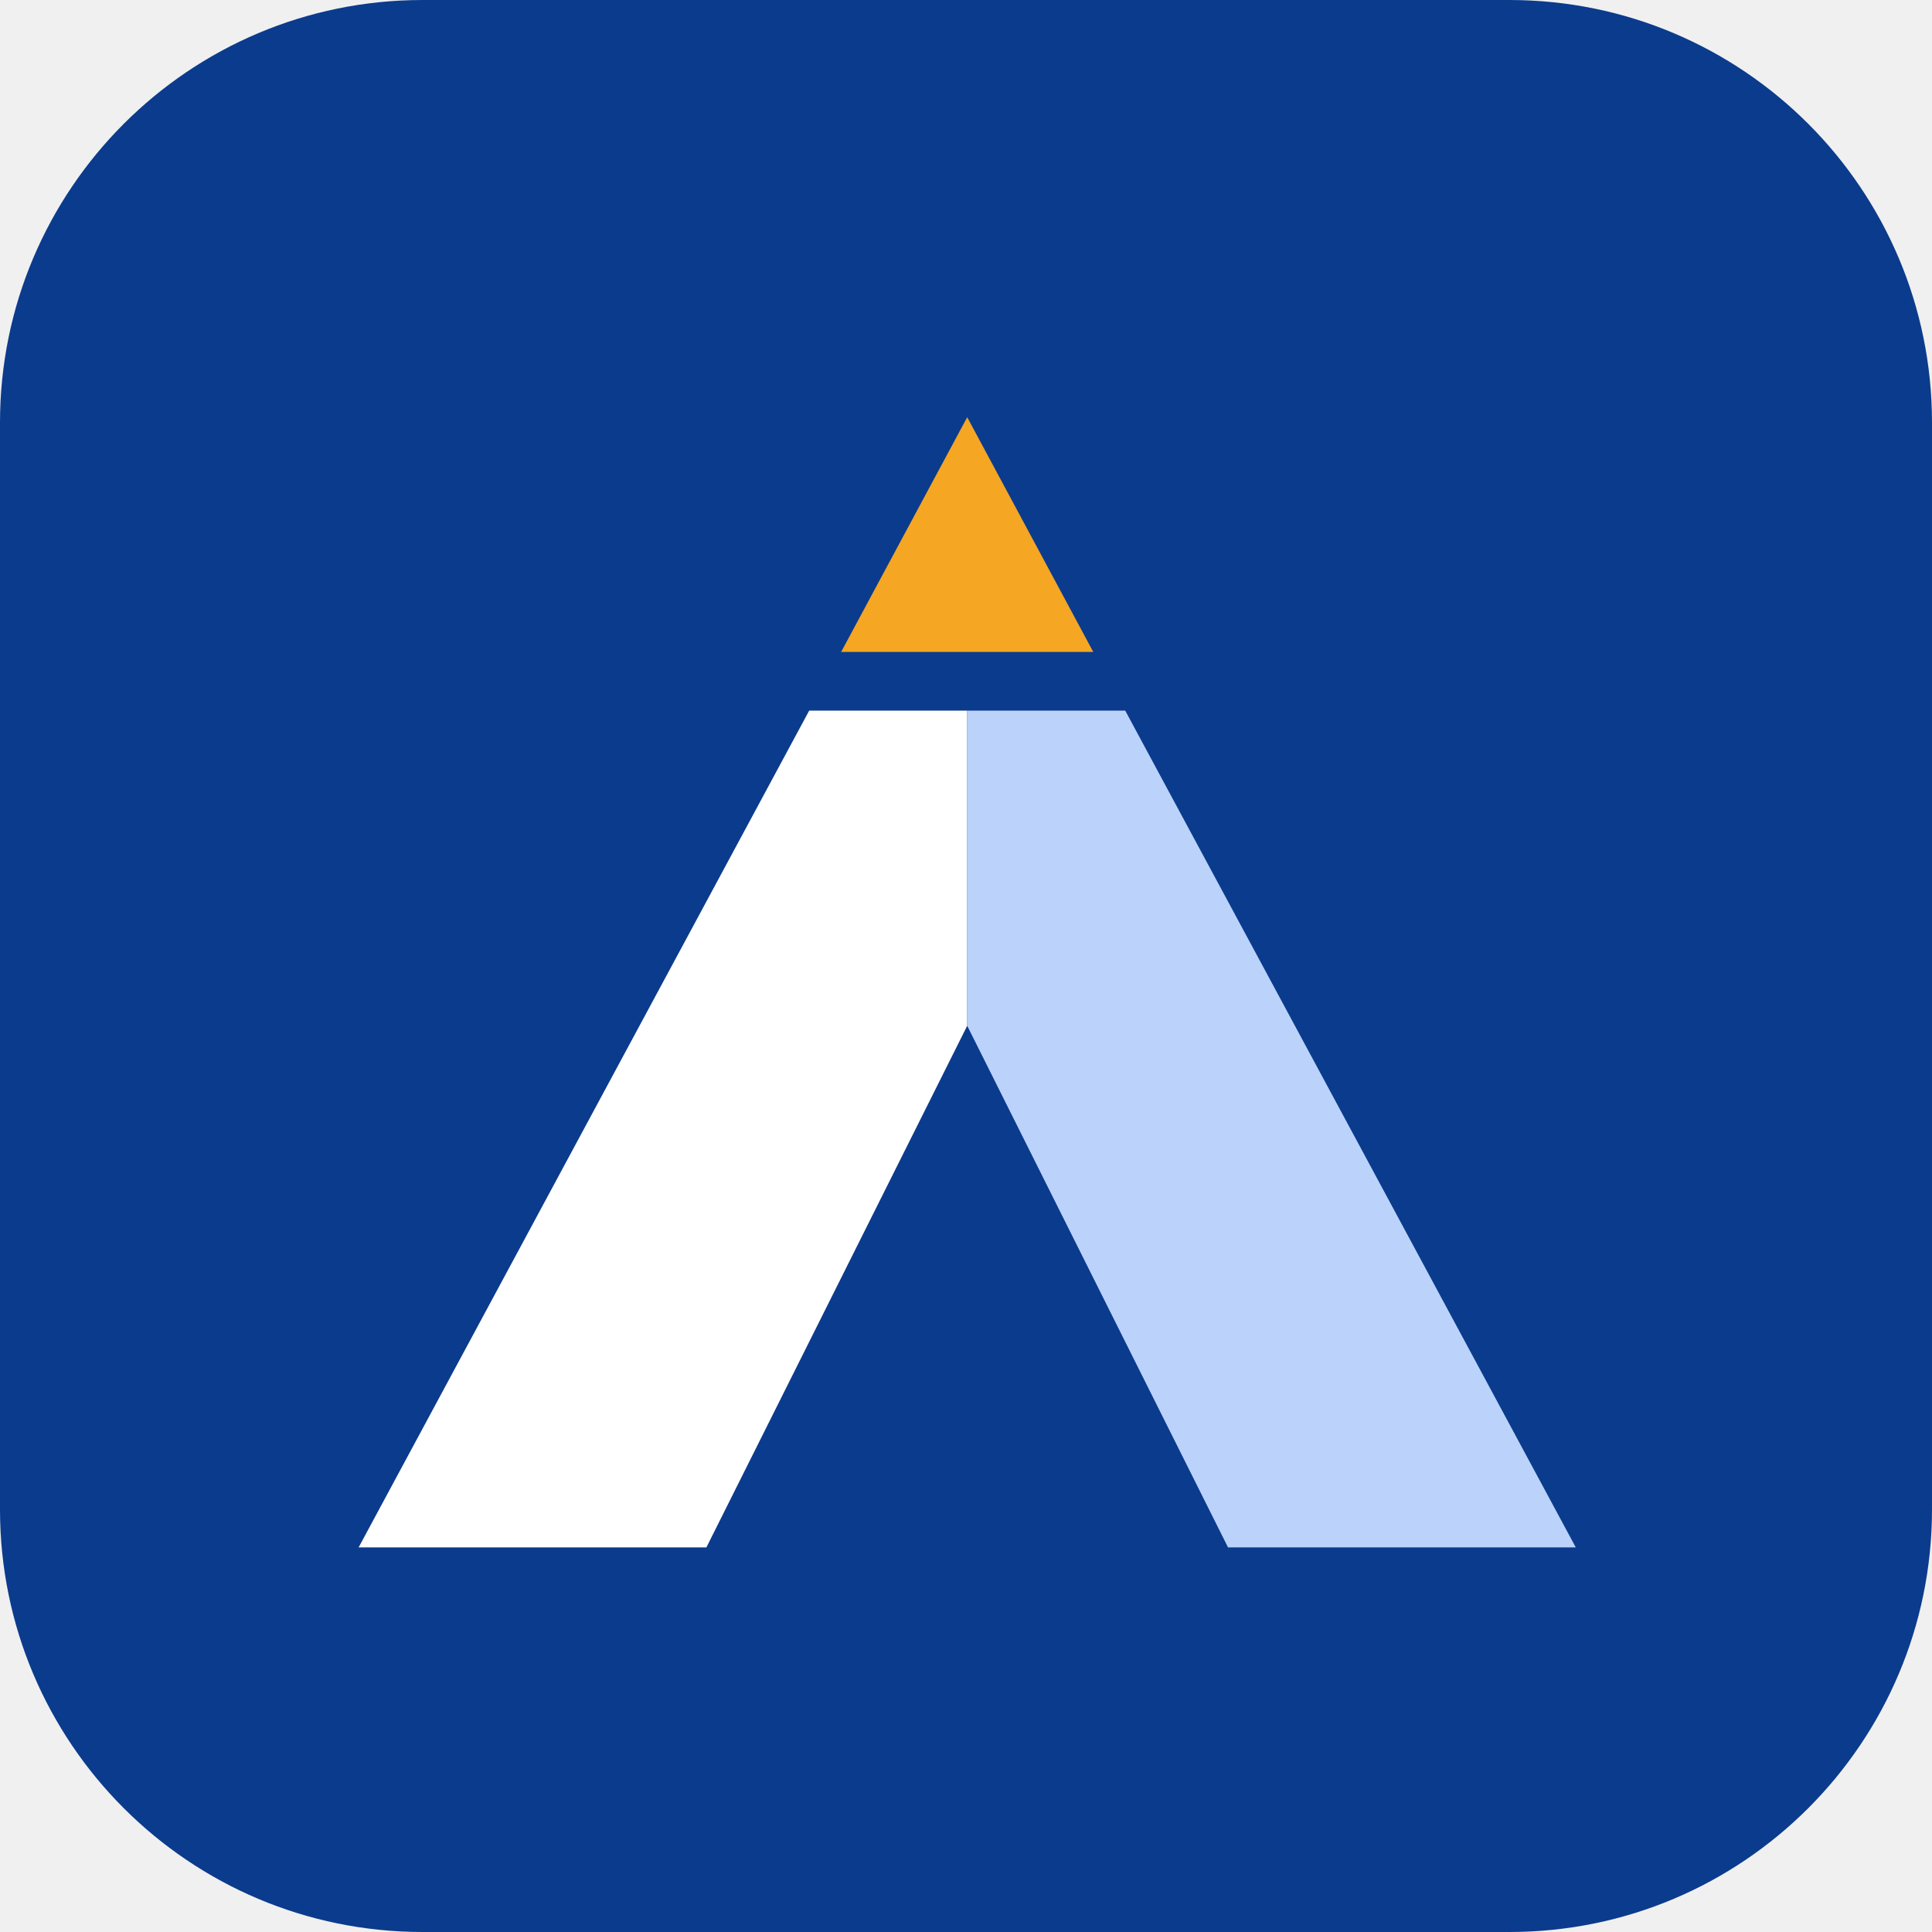
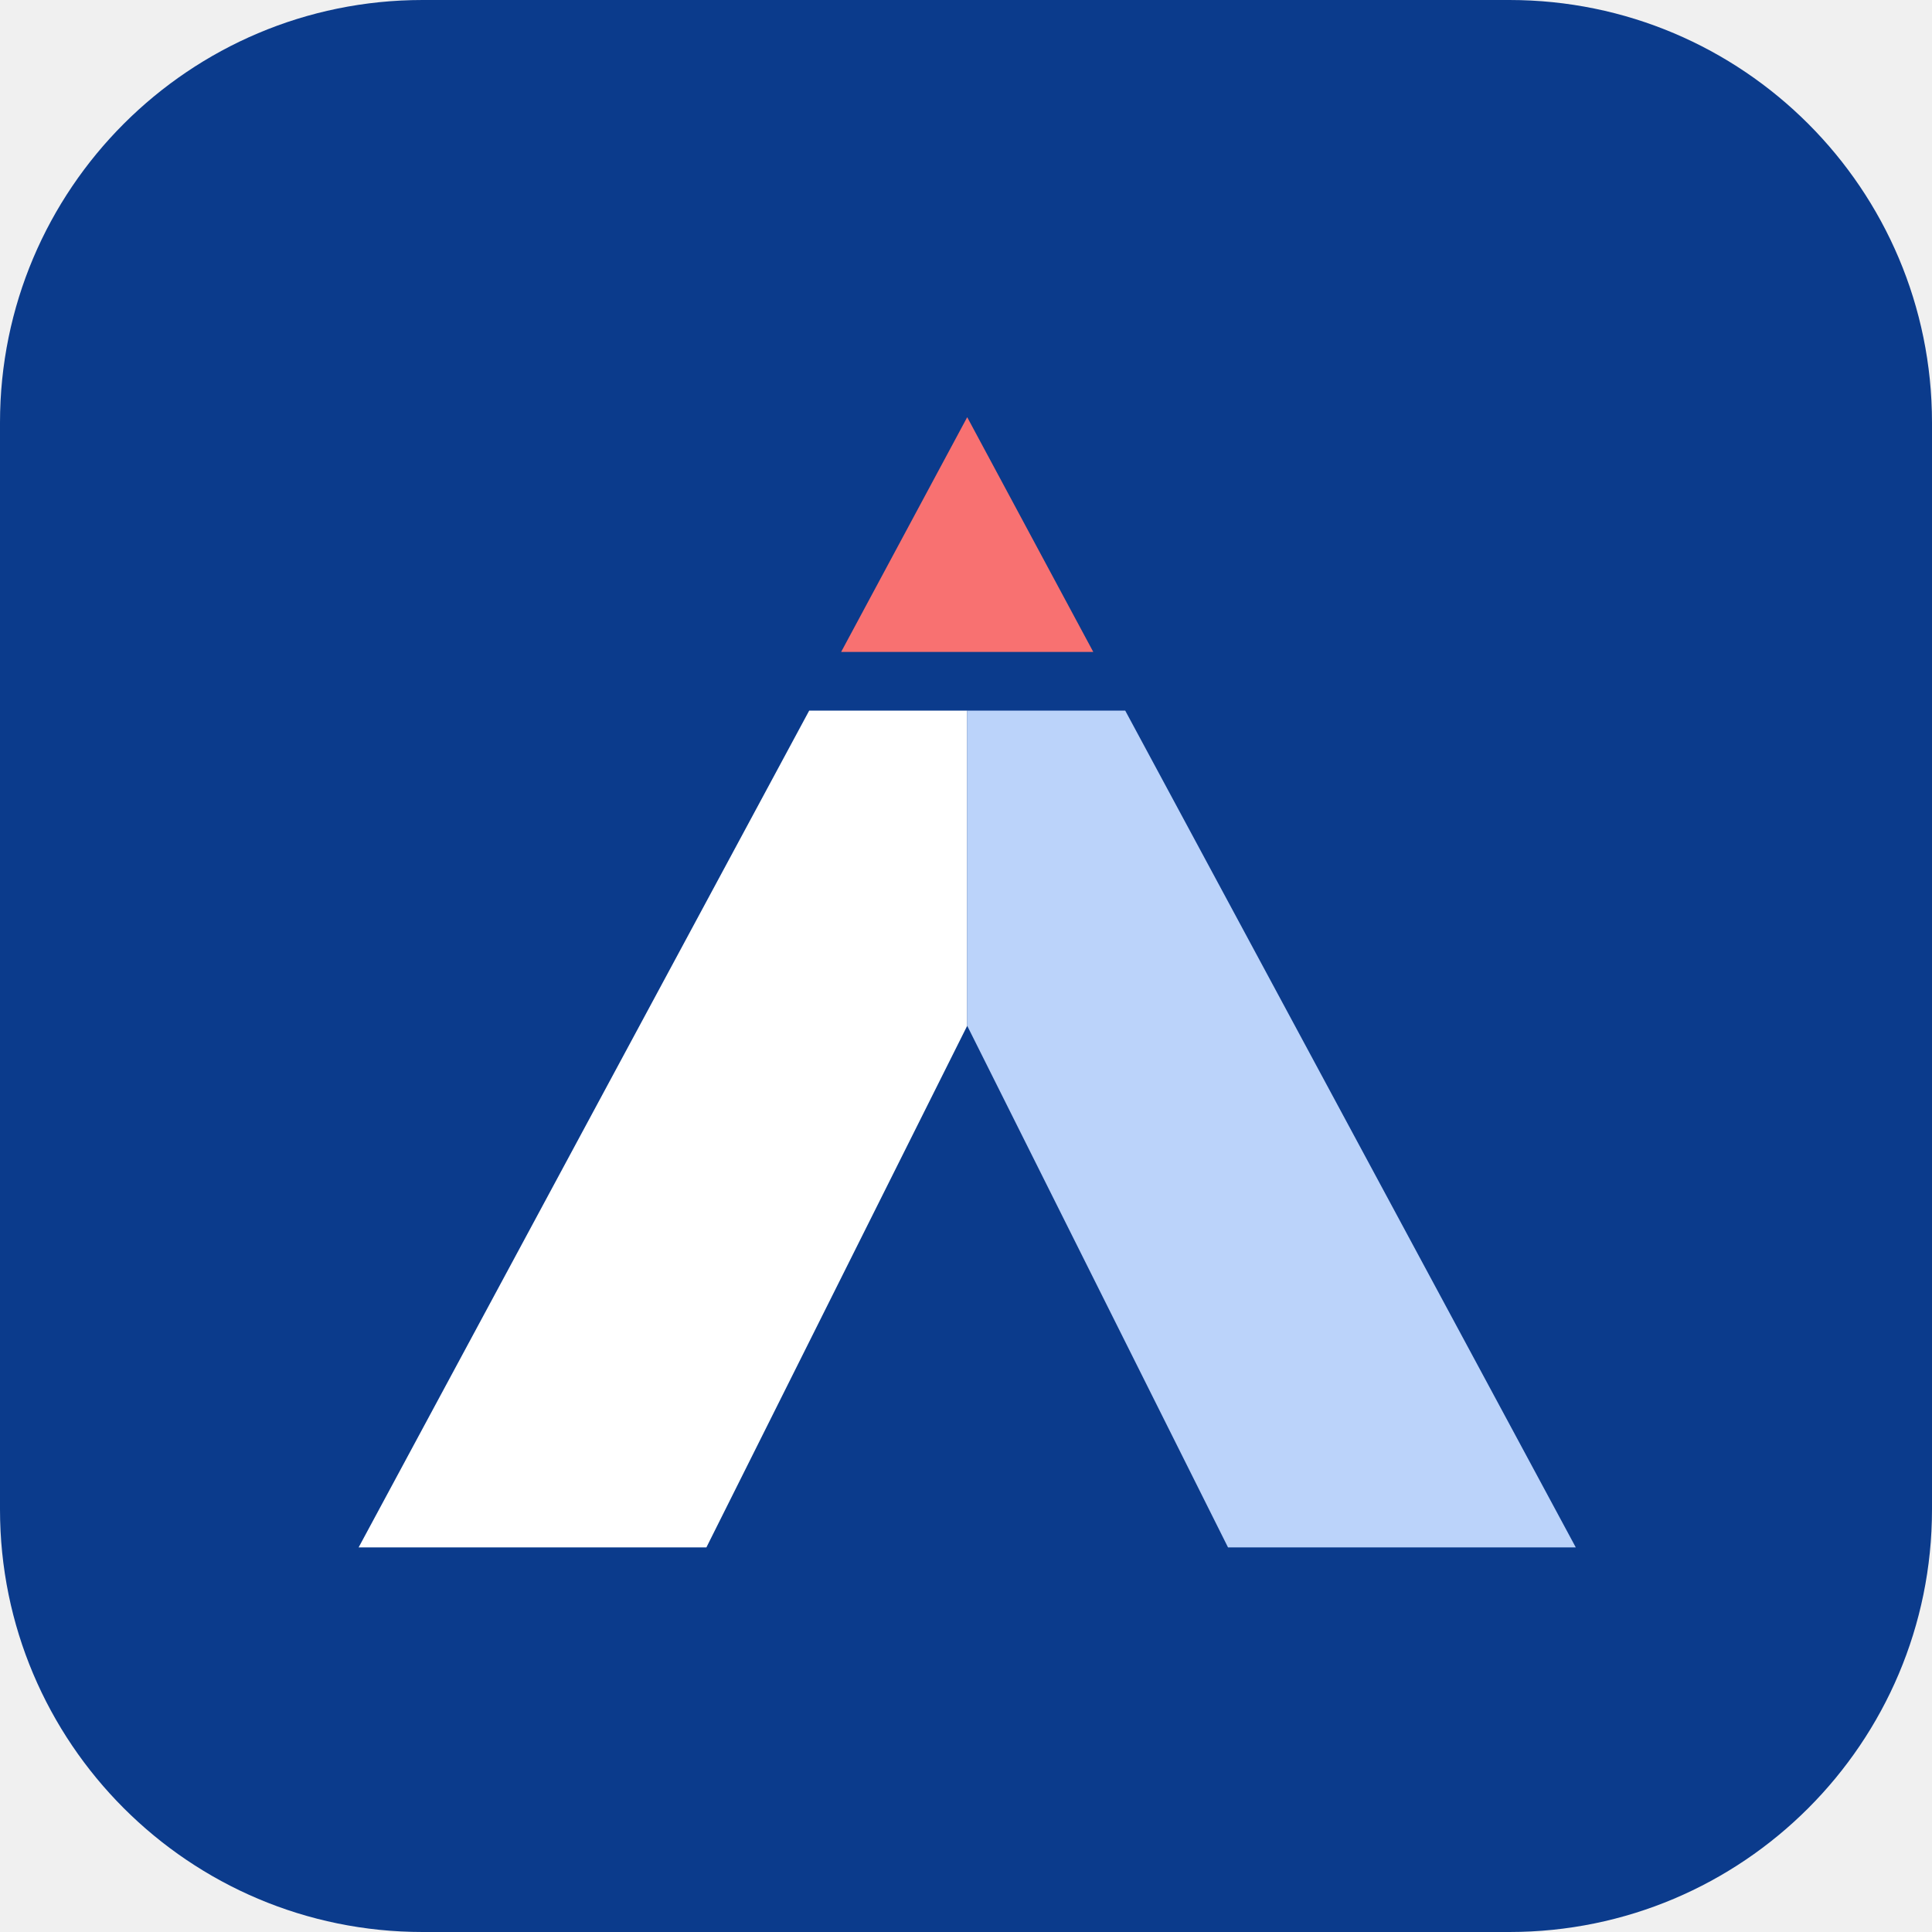
<svg xmlns="http://www.w3.org/2000/svg" viewBox="0 0 64 64">
  <rect width="64" height="64" rx="14" fill="#0B3B8C" />
  <g transform="translate(9 9.5) scale(0.72)">
    <polygon points="24.73,19.5 32,19.5 32,34 20,58 4,58" fill="#FFFFFF" />
    <polygon points="32,19.5 39.27,19.5 60,58 44,58 32,34" fill="#BBD3FA" />
-     <polygon points="32,6 26.2,16.8 37.8,16.8" fill="#F5A623" />
+     <polygon points="32,6 26.2,16.8 37.8,16.8" fill="#F87171" />
  </g>
</svg>
